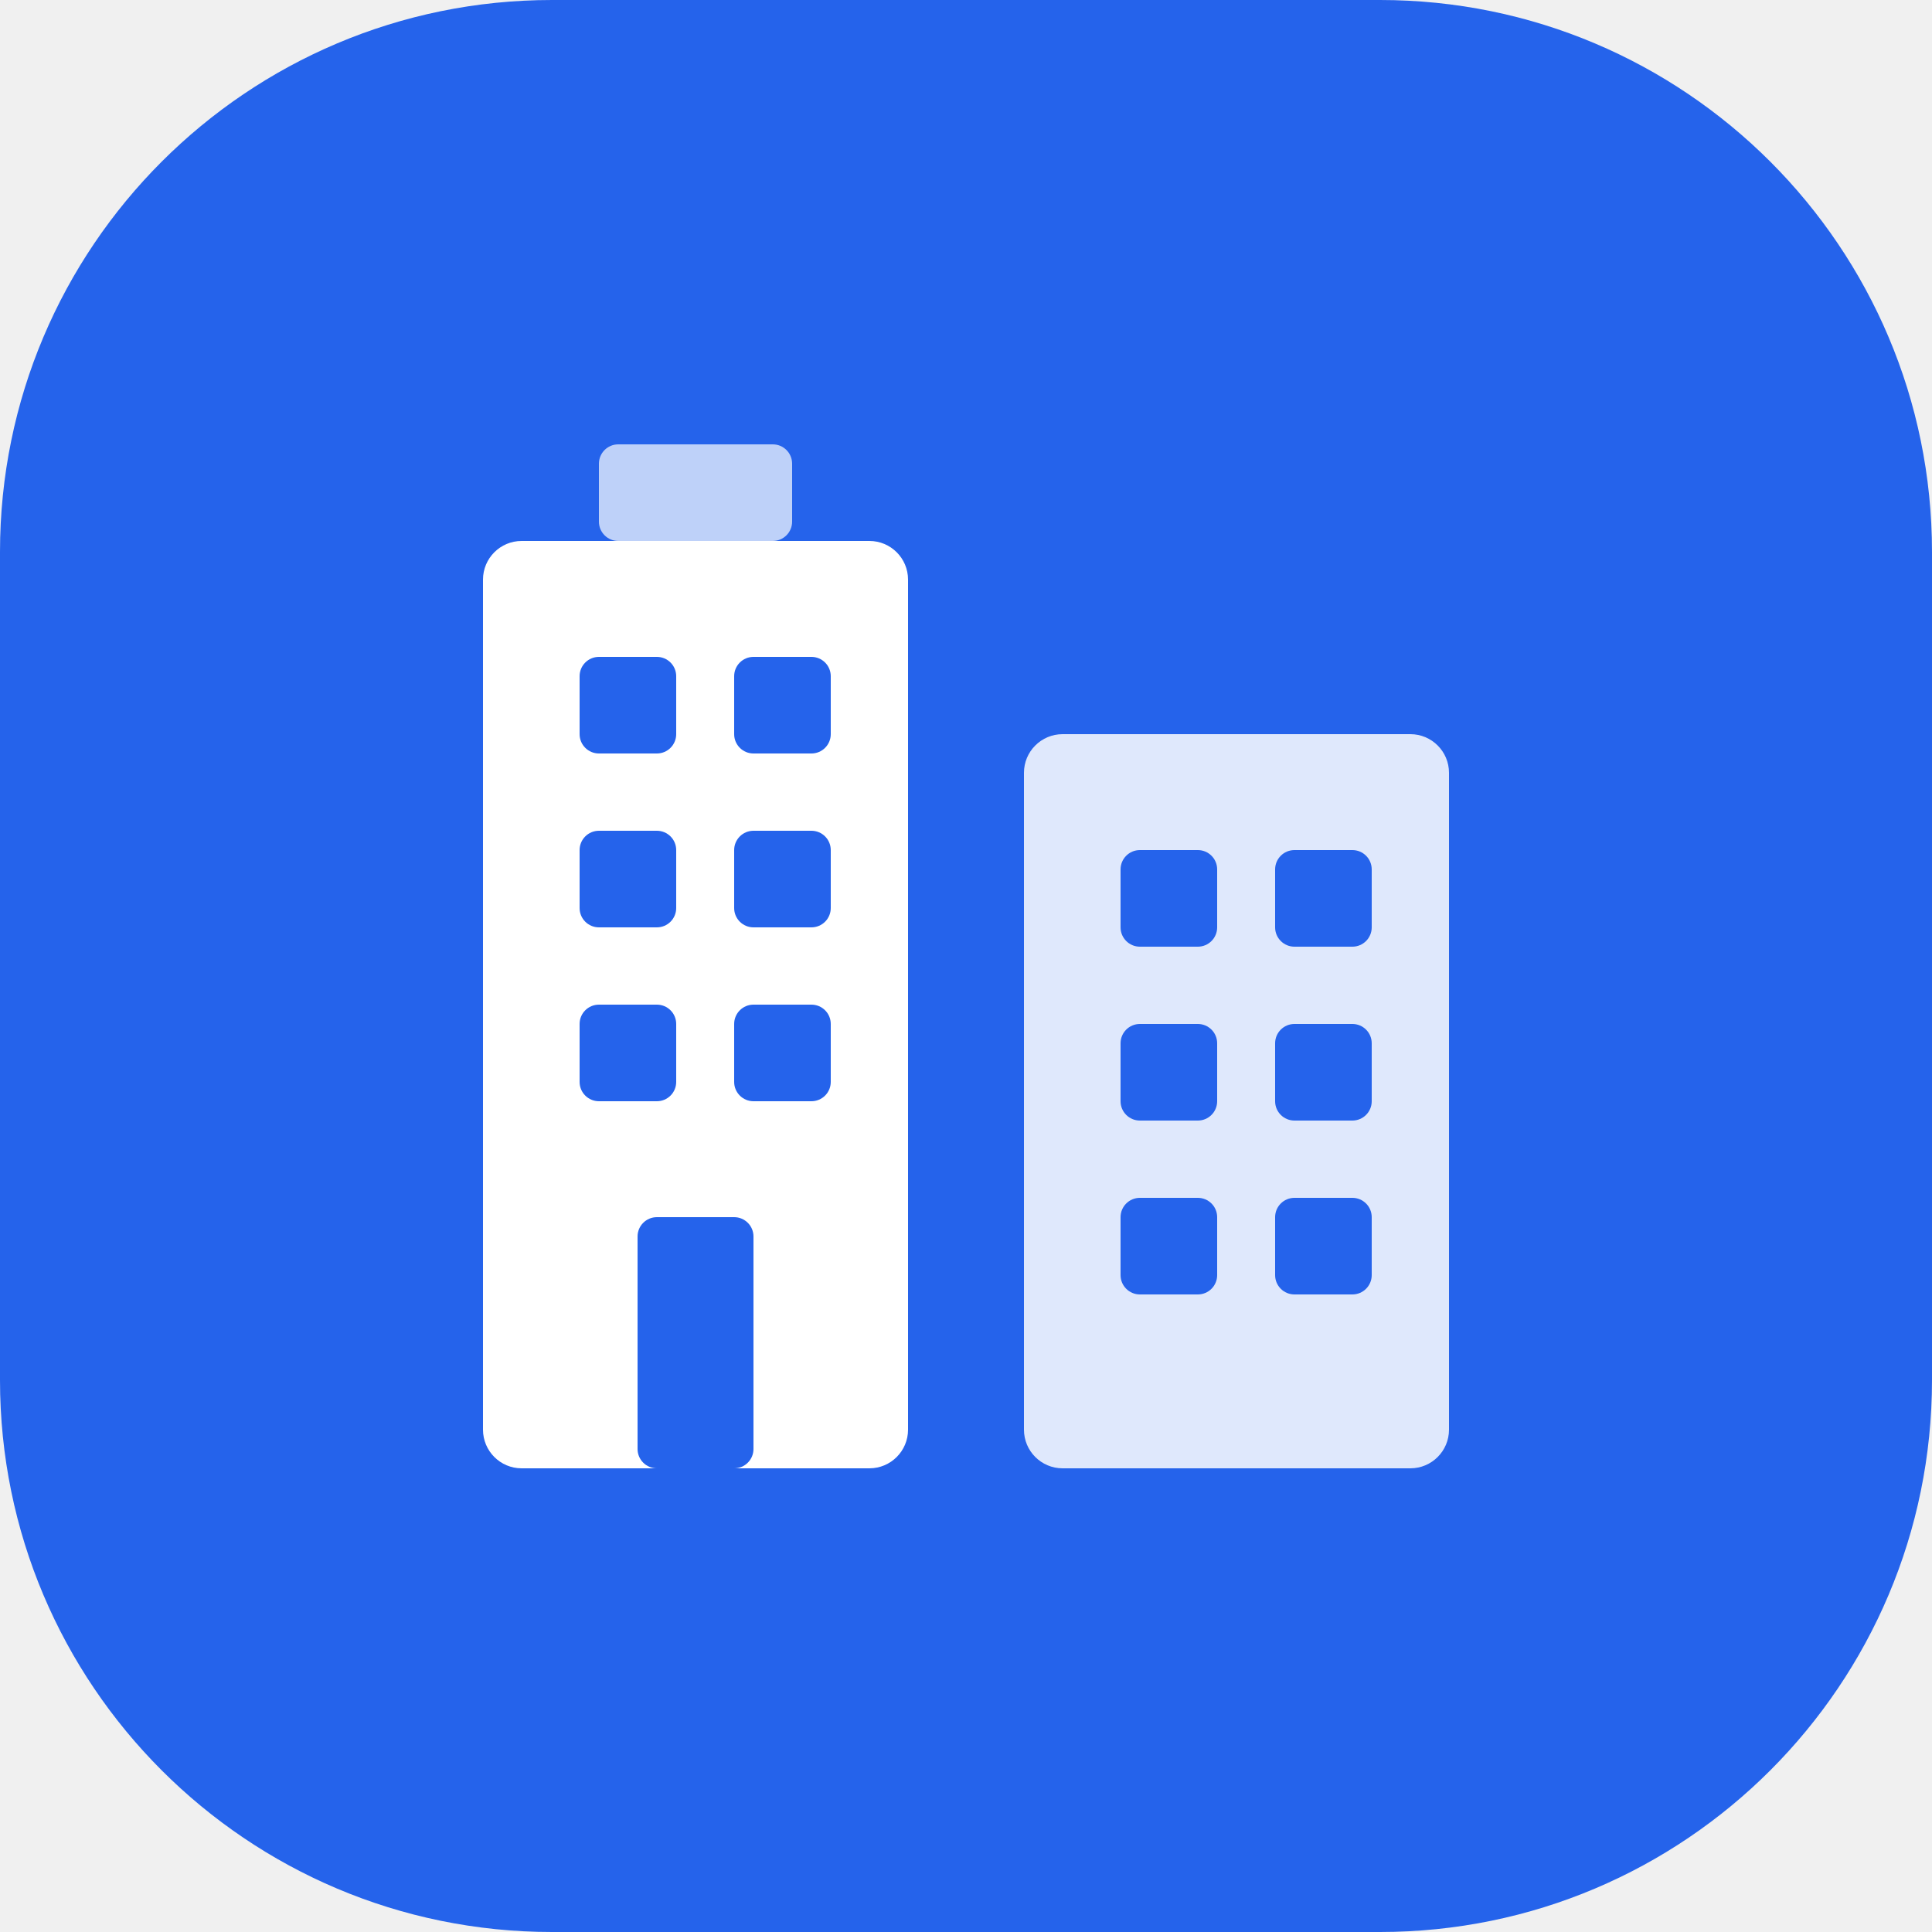
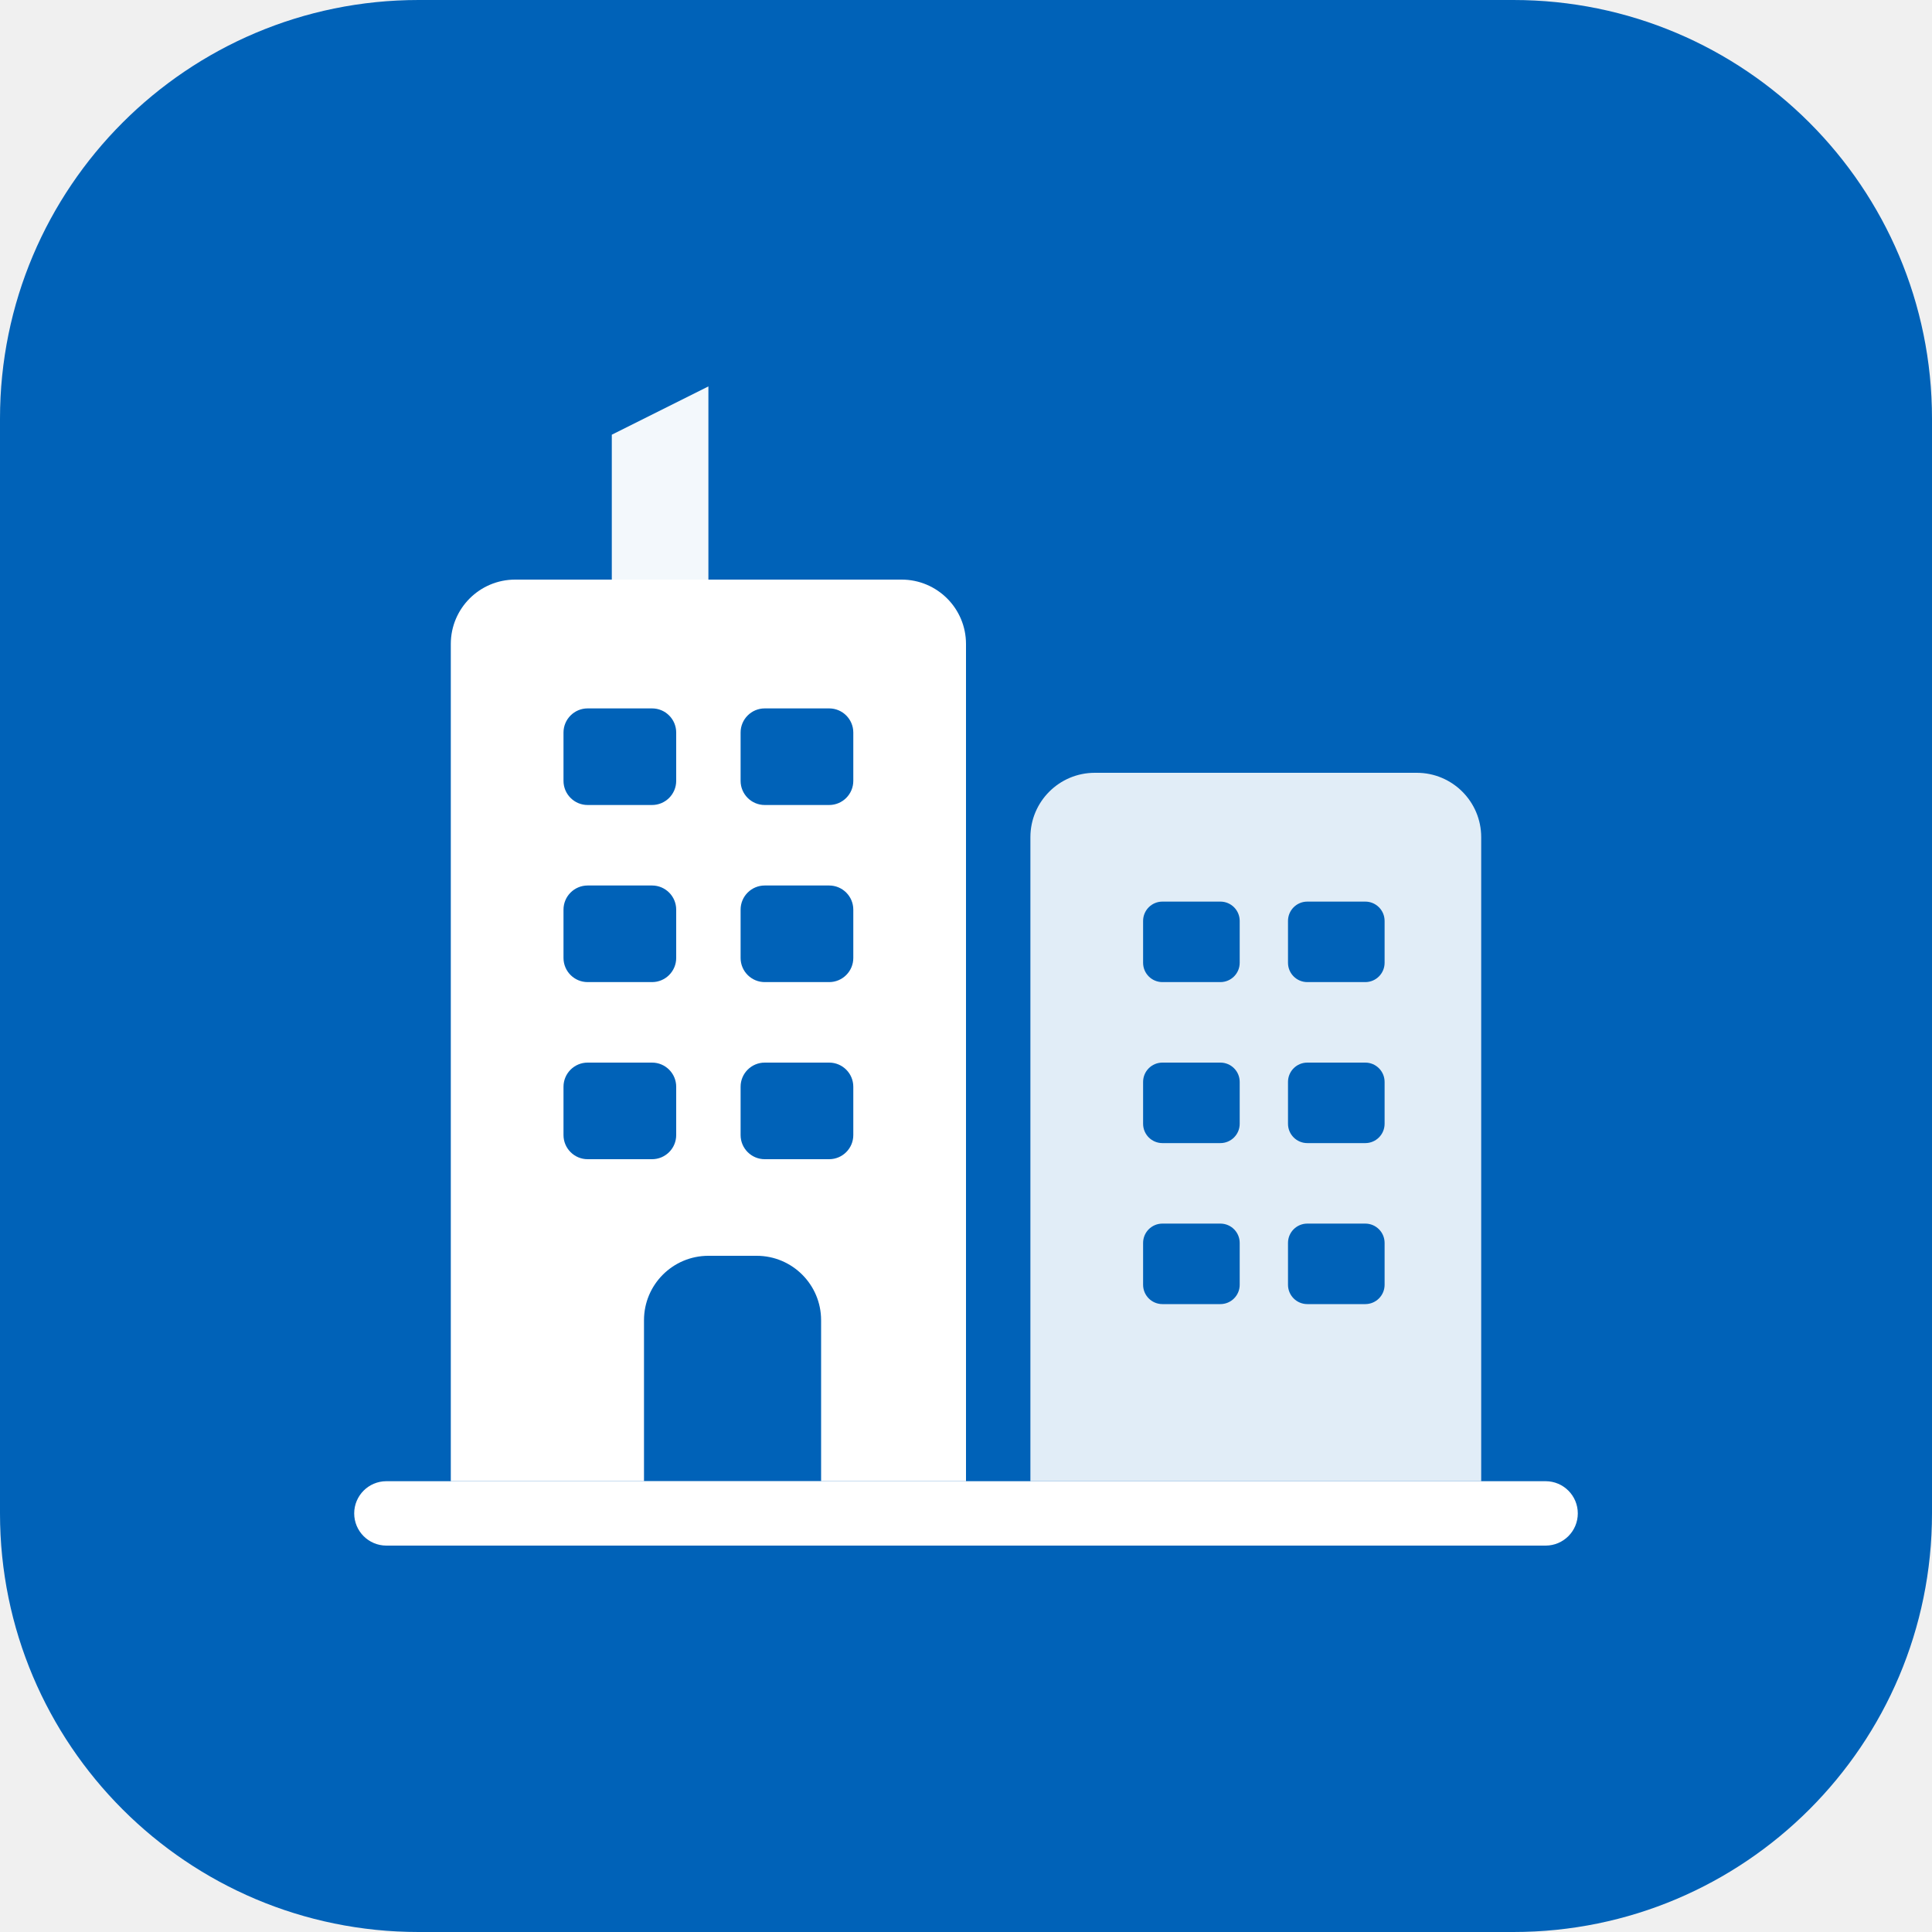
- <svg xmlns="http://www.w3.org/2000/svg" width="100" height="100" viewBox="0 0 100 100" fill="none">
-   <path d="M71.429 0H28.571C12.792 0 0 12.792 0 28.571V71.429C0 87.208 12.792 100 28.571 100H71.429C87.208 100 100 87.208 100 71.429V28.571C100 12.792 87.208 0 71.429 0Z" fill="#2563EB" />
-   <rect x="25" y="28" width="22" height="48" rx="2" fill="white" />
-   <rect x="53" y="38" width="22" height="38" rx="2" fill="white" fill-opacity="0.85" />
-   <rect x="30" y="34" width="5" height="5" rx="1" fill="#2563EB" />
-   <rect x="38" y="34" width="5" height="5" rx="1" fill="#2563EB" />
-   <rect x="30" y="43" width="5" height="5" rx="1" fill="#2563EB" />
-   <rect x="38" y="43" width="5" height="5" rx="1" fill="#2563EB" />
-   <rect x="30" y="52" width="5" height="5" rx="1" fill="#2563EB" />
-   <rect x="38" y="52" width="5" height="5" rx="1" fill="#2563EB" />
-   <rect x="33" y="63" width="6" height="13" rx="1" fill="#2563EB" />
-   <rect x="58" y="44" width="5" height="5" rx="1" fill="#2563EB" />
-   <rect x="66" y="44" width="5" height="5" rx="1" fill="#2563EB" />
-   <rect x="58" y="53" width="5" height="5" rx="1" fill="#2563EB" />
-   <rect x="66" y="53" width="5" height="5" rx="1" fill="#2563EB" />
-   <rect x="58" y="62" width="5" height="5" rx="1" fill="#2563EB" />
-   <rect x="66" y="62" width="5" height="5" rx="1" fill="#2563EB" />
-   <rect x="31" y="23" width="10" height="5" rx="1" fill="white" fill-opacity="0.7" />
+ <svg xmlns="http://www.w3.org/2000/svg" width="120" height="120" viewBox="0 0 120 120" fill="none">
+   <rect width="120" height="120" rx="26" fill="#0062B8" />
+   <path d="M28 40C28 37.791 29.791 36 32 36H56C58.209 36 60 37.791 60 40V92H28V40Z" fill="white" />
+   <path d="M64 52C64 49.791 65.791 48 68 48H88C90.209 48 92 49.791 92 52V92H64V52Z" fill="white" fill-opacity="0.88" />
+   <path d="M38 27L44 24V36H38V27Z" fill="white" fill-opacity="0.95" />
+   <rect x="35" y="44" width="7" height="6" rx="1.5" fill="#0062B8" />
+   <rect x="46" y="44" width="7" height="6" rx="1.5" fill="#0062B8" />
+   <rect x="35" y="55" width="7" height="6" rx="1.5" fill="#0062B8" />
+   <rect x="46" y="55" width="7" height="6" rx="1.5" fill="#0062B8" />
+   <rect x="35" y="66" width="7" height="6" rx="1.5" fill="#0062B8" />
+   <rect x="46" y="66" width="7" height="6" rx="1.5" fill="#0062B8" />
+   <path d="M40 82C40 79.791 41.791 78 44 78H47C49.209 78 51 79.791 51 82V92H40V82Z" fill="#0062B8" />
+   <rect x="71" y="56" width="6" height="5" rx="1.2" fill="#0062B8" />
+   <rect x="80" y="56" width="6" height="5" rx="1.2" fill="#0062B8" />
+   <rect x="71" y="66" width="6" height="5" rx="1.2" fill="#0062B8" />
+   <rect x="80" y="66" width="6" height="5" rx="1.2" fill="#0062B8" />
+   <rect x="71" y="76" width="6" height="5" rx="1.2" fill="#0062B8" />
+   <rect x="80" y="76" width="6" height="5" rx="1.2" fill="#0062B8" />
+   <rect x="22" y="92" width="76" height="4" rx="2" fill="white" />
</svg>
